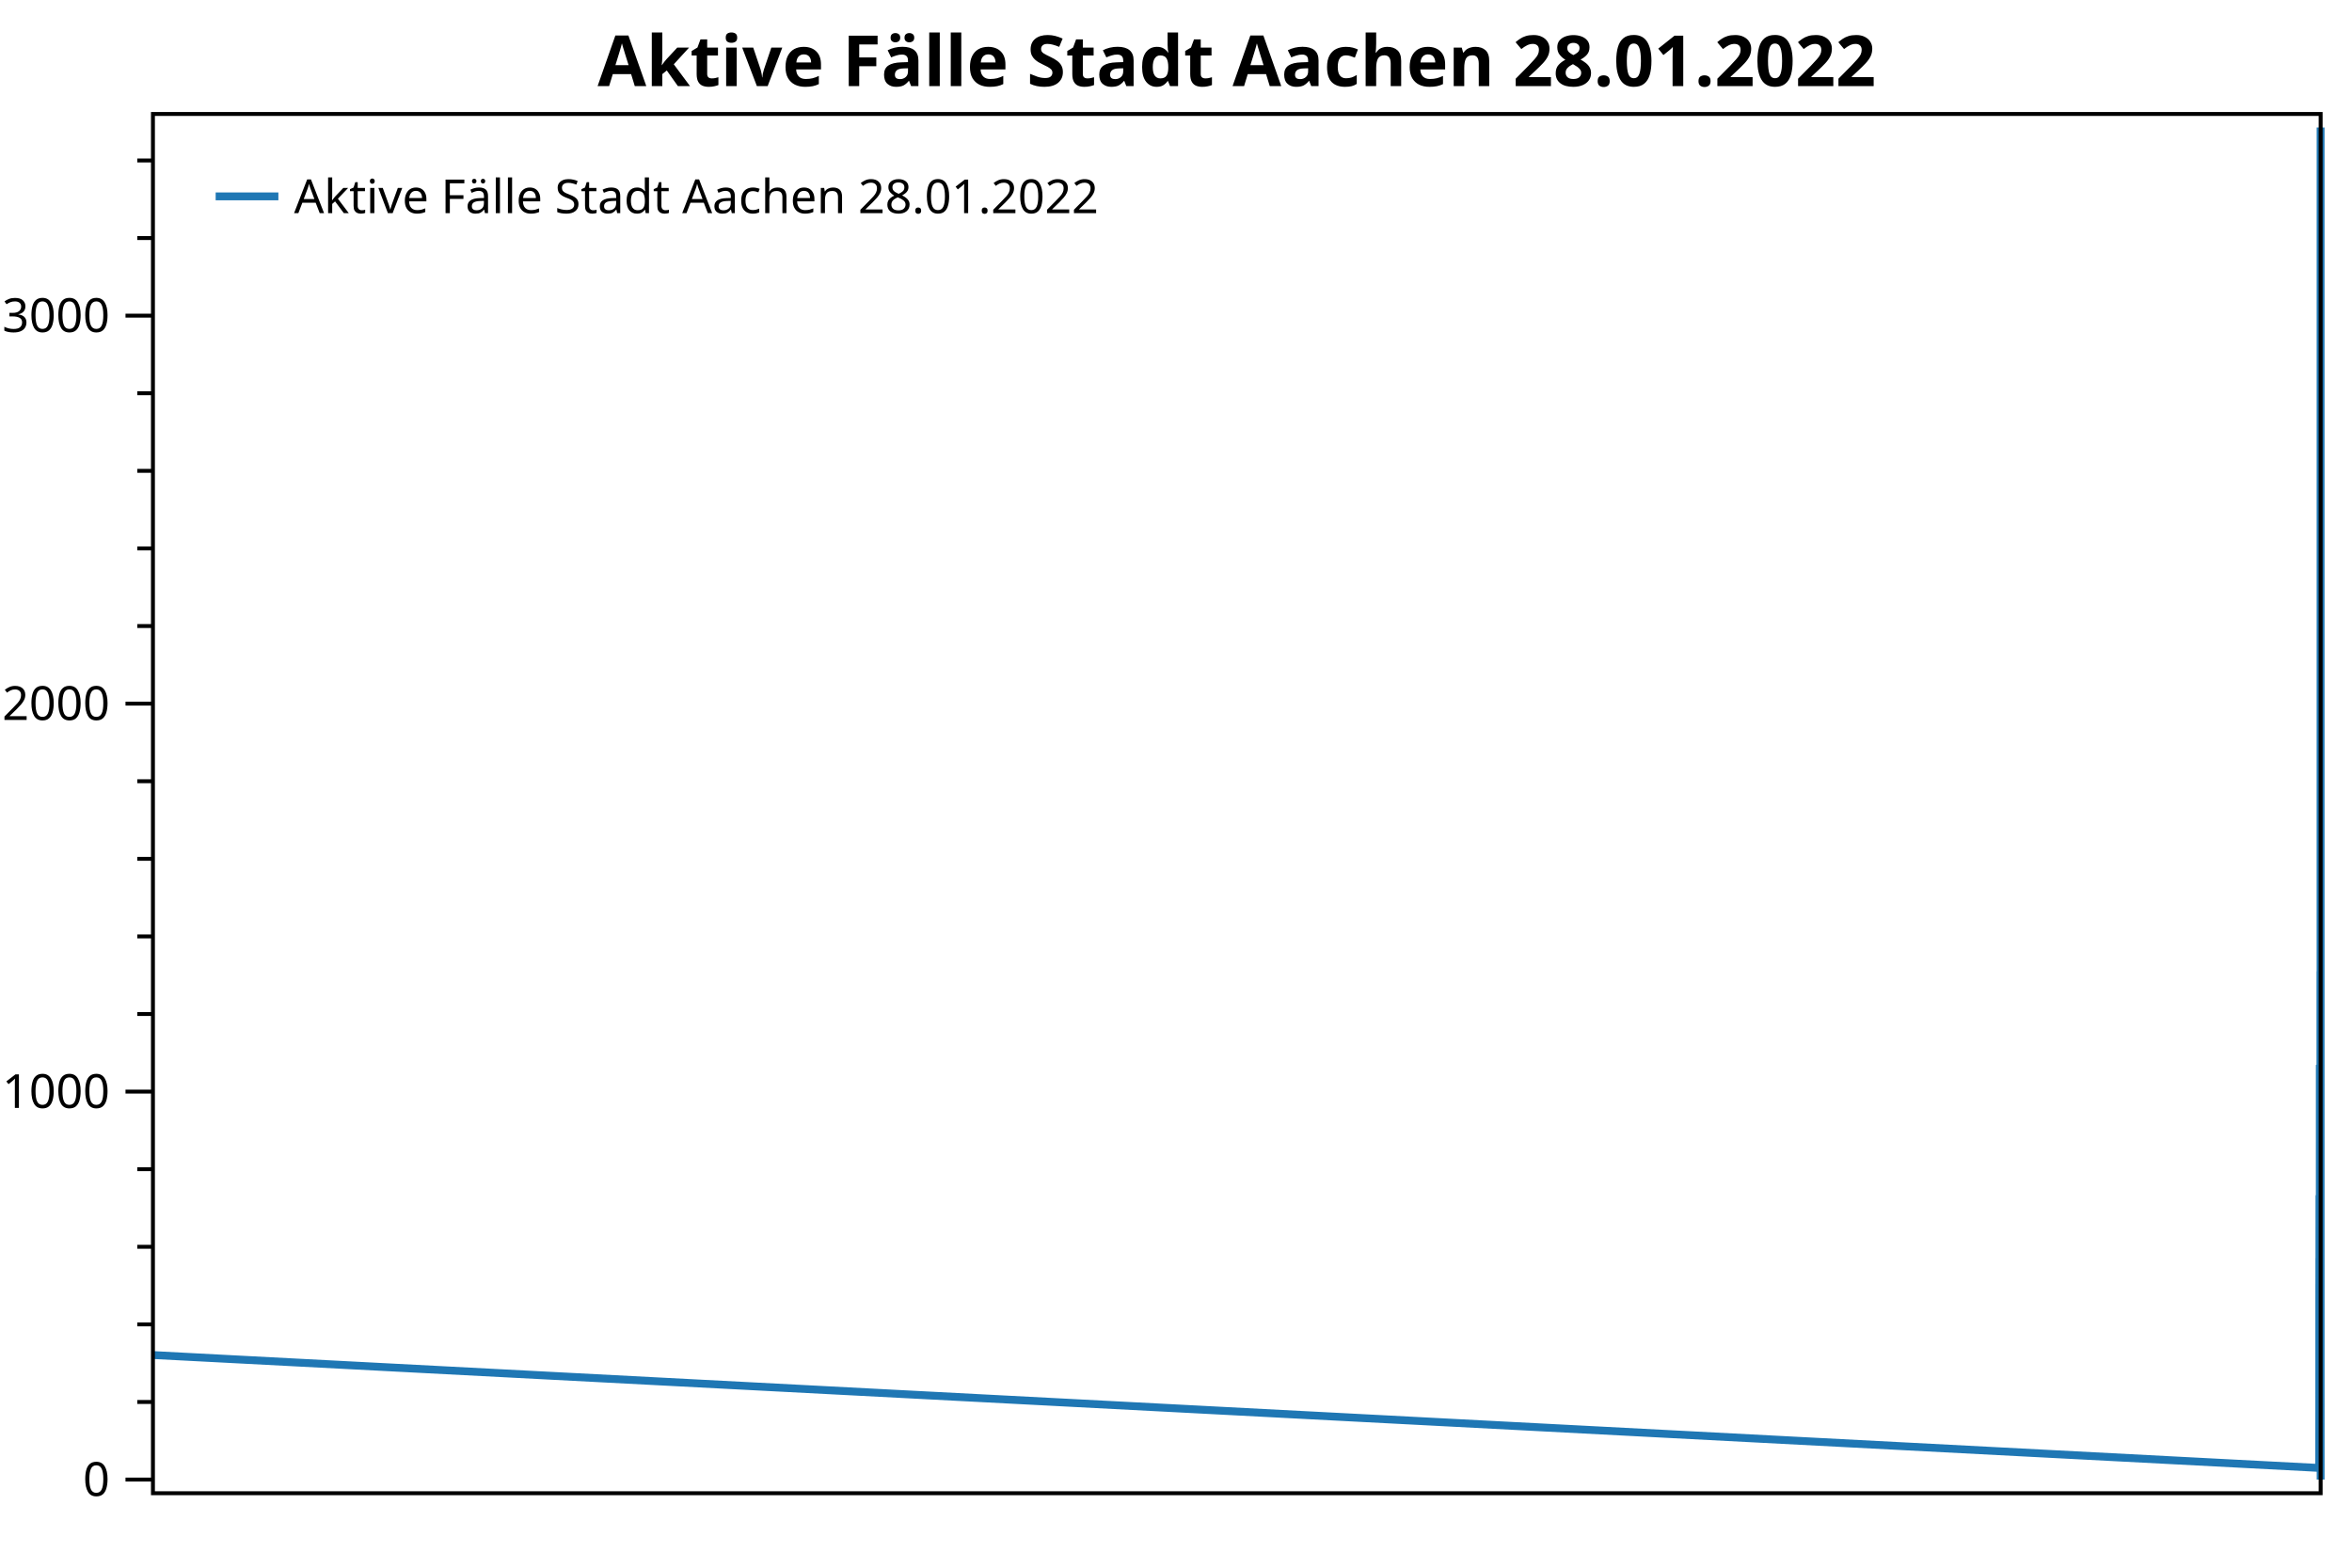
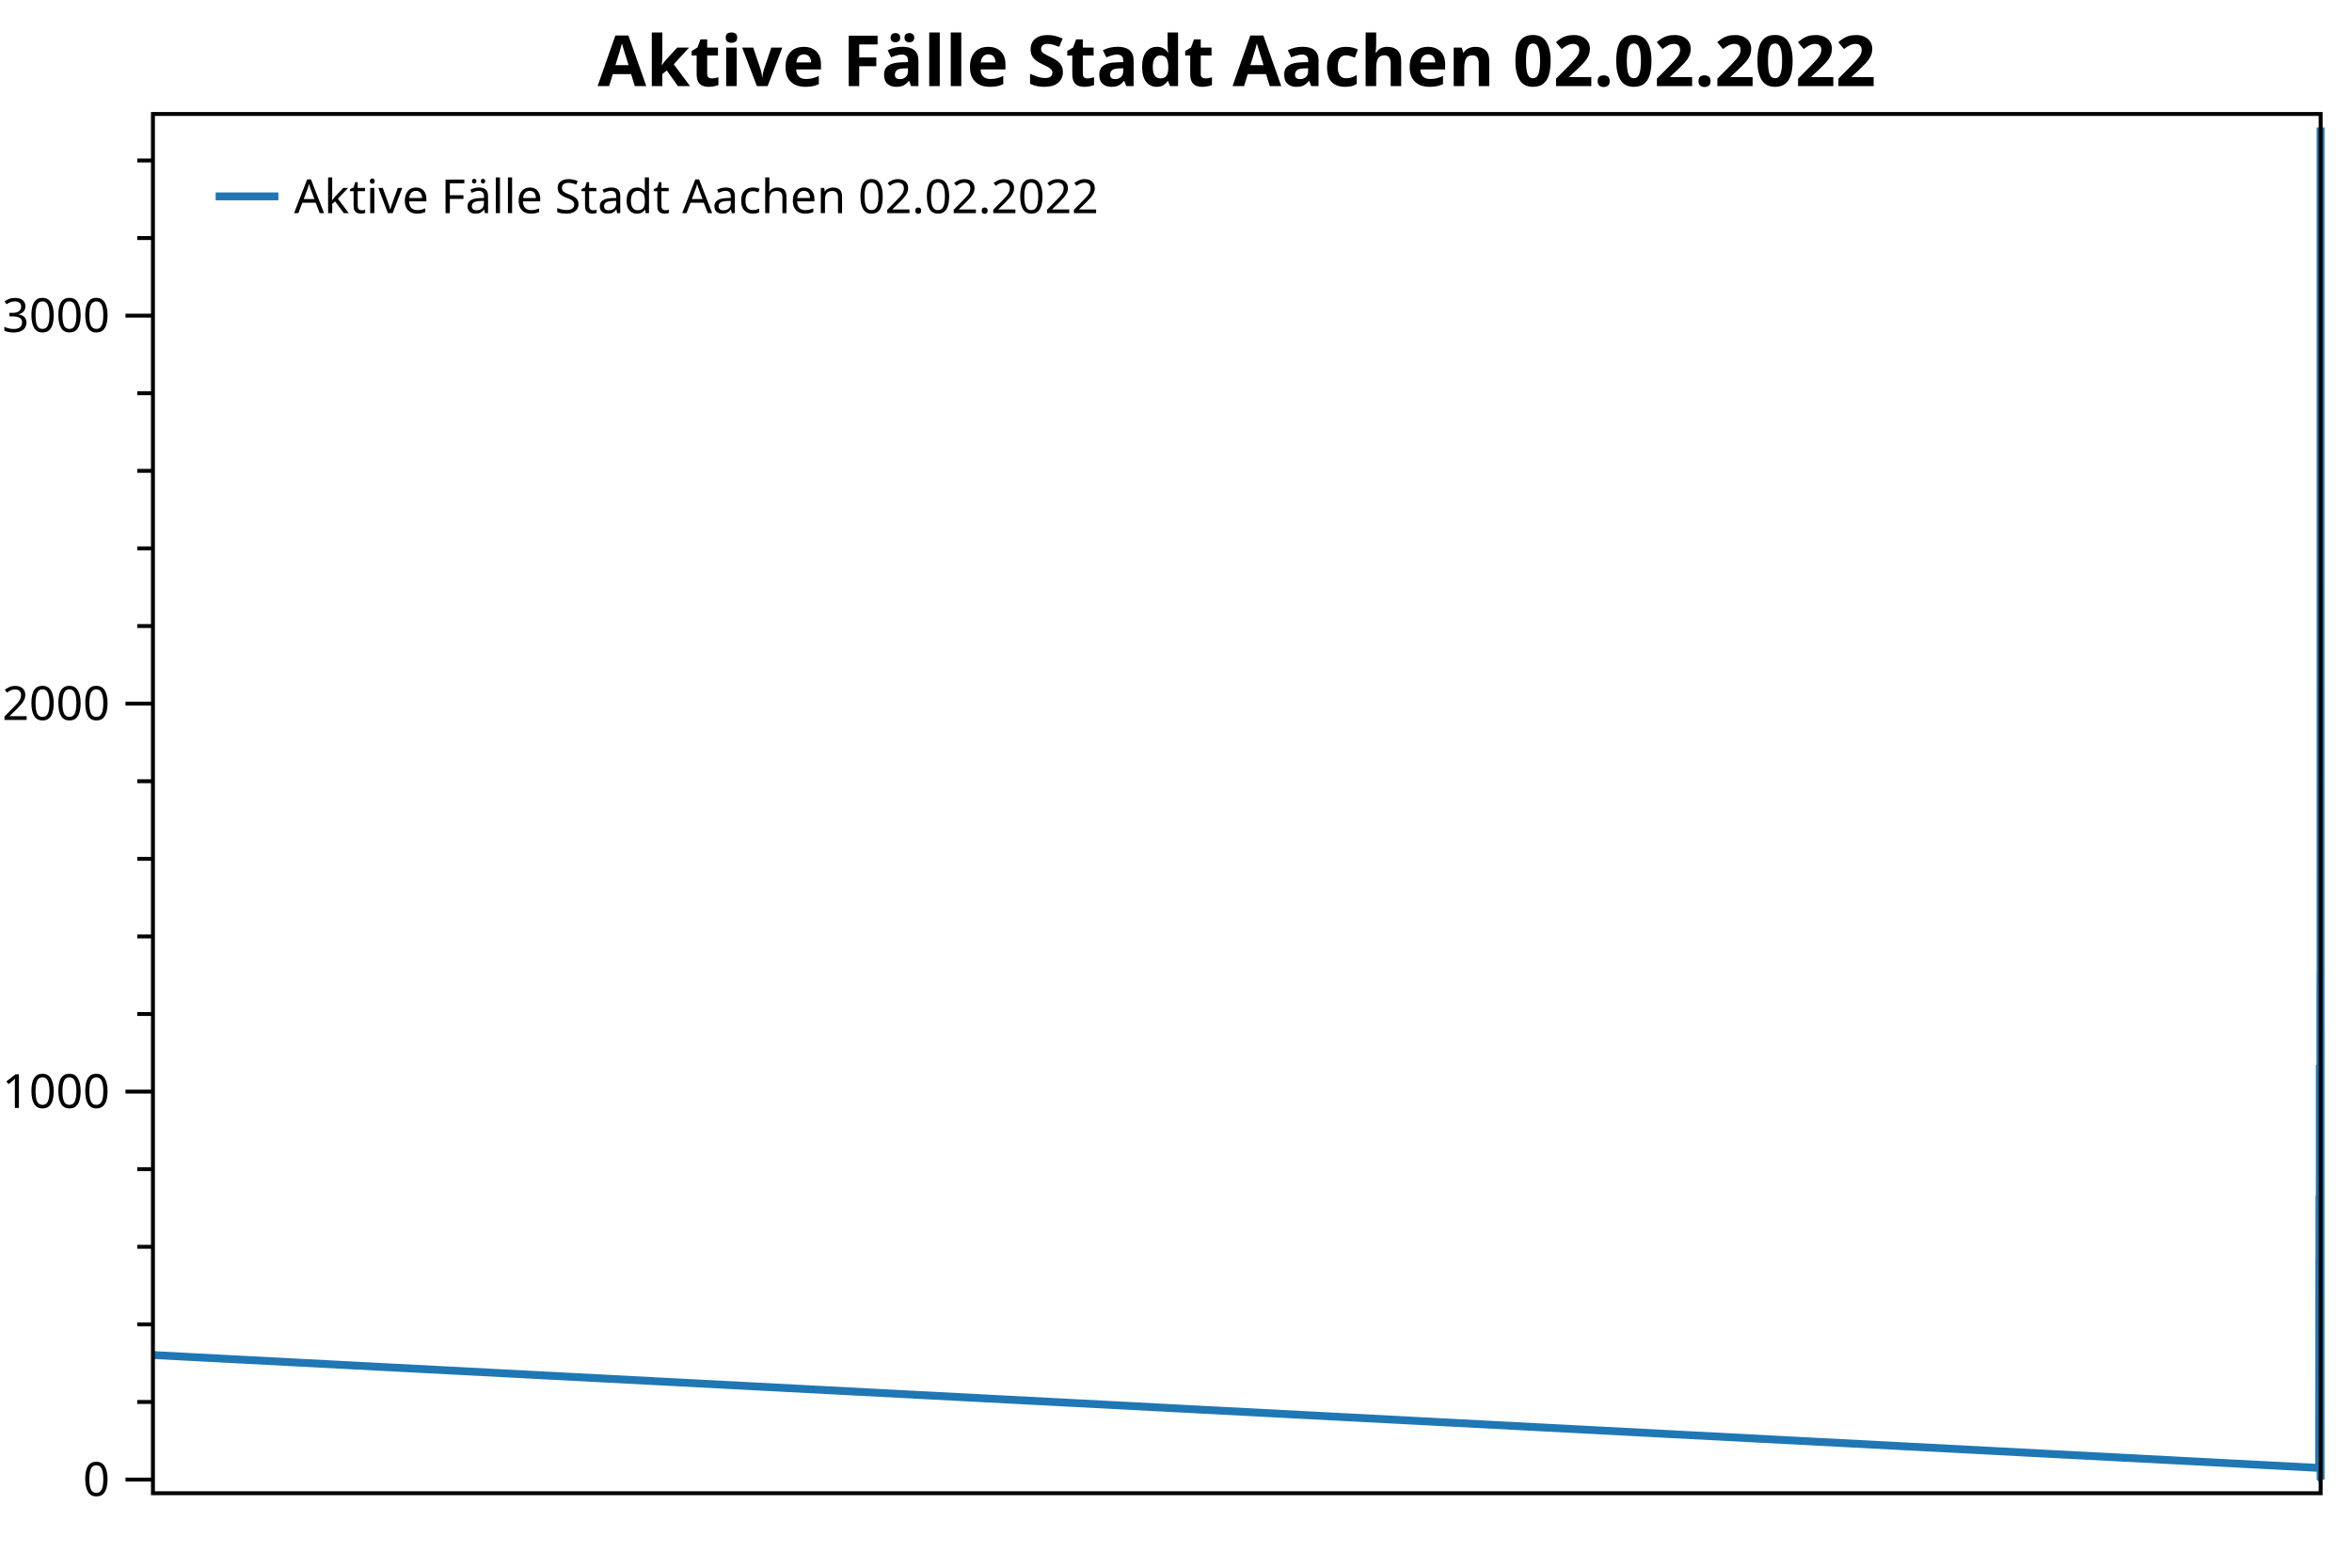
<svg xmlns="http://www.w3.org/2000/svg" width="600" height="400" version="1.1">
  <rect x="0" y="0" width="600" height="400" style="fill:rgb(255,255,255);stroke:none;" />
  <polyline points="39.016,357.717 35.016,357.717" style="fill:none;stroke:black;stroke-width:1" />
  <polyline points="39.016,337.919 35.016,337.919" style="fill:none;stroke:black;stroke-width:1" />
  <polyline points="39.016,318.121 35.016,318.121" style="fill:none;stroke:black;stroke-width:1" />
  <polyline points="39.016,298.322 35.016,298.322" style="fill:none;stroke:black;stroke-width:1" />
  <polyline points="39.016,258.726 35.016,258.726" style="fill:none;stroke:black;stroke-width:1" />
  <polyline points="39.016,238.927 35.016,238.927" style="fill:none;stroke:black;stroke-width:1" />
  <polyline points="39.016,219.129 35.016,219.129" style="fill:none;stroke:black;stroke-width:1" />
  <polyline points="39.016,199.331 35.016,199.331" style="fill:none;stroke:black;stroke-width:1" />
  <polyline points="39.016,159.734 35.016,159.734" style="fill:none;stroke:black;stroke-width:1" />
  <polyline points="39.016,139.935 35.016,139.935" style="fill:none;stroke:black;stroke-width:1" />
  <polyline points="39.016,120.137 35.016,120.137" style="fill:none;stroke:black;stroke-width:1" />
  <polyline points="39.016,100.339 35.016,100.339" style="fill:none;stroke:black;stroke-width:1" />
  <polyline points="39.016,60.742 35.016,60.742" style="fill:none;stroke:black;stroke-width:1" />
  <polyline points="39.016,40.944 35.016,40.944" style="fill:none;stroke:black;stroke-width:1" />
  <text dominant-baseline="middle" text-anchor="end" transform="translate(28.016,377.5156)" font-family="Segoe UI" font-size="12" font-weight="400" fill="black">0</text>
  <text dominant-baseline="middle" text-anchor="end" transform="translate(28.016,278.5239)" font-family="Segoe UI" font-size="12" font-weight="400" fill="black">1000</text>
  <text dominant-baseline="middle" text-anchor="end" transform="translate(28.016,179.5321)" font-family="Segoe UI" font-size="12" font-weight="400" fill="black">2000</text>
  <text dominant-baseline="middle" text-anchor="end" transform="translate(28.016,80.5404)" font-family="Segoe UI" font-size="12" font-weight="400" fill="black">3000</text>
  <polyline points="39.016,377.516 32.016,377.516" style="fill:none;stroke:black;stroke-width:1" />
  <polyline points="39.016,278.524 32.016,278.524" style="fill:none;stroke:black;stroke-width:1" />
  <polyline points="39.016,179.532 32.016,179.532" style="fill:none;stroke:black;stroke-width:1" />
  <polyline points="39.016,80.54 32.016,80.54" style="fill:none;stroke:black;stroke-width:1" />
-   <polyline points="39.016,345.739 591.6,374.546 591.625,372.863 591.626,371.873 591.633,371.576 591.635,369.2 591.637,368.111 591.638,366.726 591.642,365.241 591.643,363.855 591.643,363.459 591.646,360.489 591.646,362.766 591.647,361.578 591.648,358.905 591.649,355.045 591.651,350.095 591.652,349.798 591.653,345.244 591.654,344.353 591.656,330.99 591.657,334.652 591.658,333.563 591.659,327.624 591.661,329.505 591.662,339.404 591.663,337.226 591.664,334.355 591.664,333.167 591.667,326.535 591.667,330.594 591.668,327.723 591.67,322.179 591.672,320.991 591.673,326.535 591.673,328.02 591.674,321.783 591.675,326.634 591.677,331.188 591.678,334.85 591.679,336.632 591.68,331.979 591.682,326.139 591.683,329.406 591.684,334.454 591.685,335.246 591.688,322.872 591.688,328.119 591.689,330.99 591.69,326.04 591.691,322.872 591.693,312.973 591.694,319.209 591.694,321.585 591.695,318.22 591.696,312.874 591.698,305.252 591.699,311.092 591.7,316.042 591.703,304.955 591.704,310.3 591.705,314.26 591.706,310.102 591.709,310.201 591.709,315.547 591.71,323.07 591.711,324.753 591.712,319.012 591.715,330 591.715,335.048 591.716,332.87 591.717,338.414 591.719,341.681 591.72,347.422 591.724,347.521 591.726,349.798 591.727,345.64 591.727,342.967 591.73,343.363 591.73,347.917 591.731,351.877 591.735,353.56 591.736,356.133 591.736,354.649 591.737,351.679 591.738,348.709 591.74,350.887 591.741,358.212 591.742,357.816 591.742,355.738 591.743,360.192 591.745,362.073 591.746,363.855 591.752,364.053 591.753,358.707 591.754,358.41 591.756,354.352 591.757,352.768 591.758,350.293 591.759,347.224 591.761,345.145 591.763,345.64 591.763,339.404 591.764,335.147 591.766,329.901 591.768,330.396 591.769,323.565 591.769,322.278 591.771,321.387 591.772,328.416 591.774,327.426 591.774,320.199 591.778,315.745 591.778,316.537 591.779,309.31 591.78,307.726 591.782,305.945 591.783,306.44 591.784,300.995 591.784,296.936 591.785,297.728 591.787,292.68 591.788,291.195 591.789,284.265 591.789,275.455 591.79,271.693 591.793,274.762 591.793,276.94 591.794,282.187 591.795,285.75 591.795,283.77 591.798,295.748 591.798,294.462 591.799,300.698 591.8,303.47 591.801,307.726 591.803,307.924 591.804,316.24 591.804,314.656 591.806,319.209 591.808,315.052 591.809,319.308 591.811,319.111 591.814,327.921 591.815,333.959 591.816,336.137 591.817,334.553 591.819,342.868 591.819,349.303 591.82,351.481 591.822,355.44 591.824,358.113 591.825,360.39 591.826,363.756 591.826,364.944 591.827,366.429 591.83,366.528 591.831,369.992 591.84,371.675 591.84,372.269 591.852,371.972 591.853,369.992 591.857,366.825 591.858,363.162 591.862,362.469 591.864,360.489 591.867,362.865 591.869,361.875 591.873,357.42 591.874,350.293 591.878,345.739 591.879,341.483 591.883,332.375 591.895,334.256 591.9,339.602 591.904,345.145 591.906,346.036 591.909,349.204 591.911,350.887 591.915,354.846 591.921,356.826 591.925,356.925 591.927,353.461 591.93,348.511 591.932,337.226 591.936,333.464 591.937,322.674 591.941,313.072 591.942,301.193 591.946,290.205 591.948,283.176 591.951,267.338 591.953,254.766 591.957,247.836 591.963,249.717 591.967,260.012 591.968,255.261 591.983,247.54 591.984,199.825 591.988,147.558 591.99,99.25 591.993,32.529 592,377.516" style="fill:none;stroke:rgb(31,119,180);stroke-width:2;stroke-linejoin:bevel" />
-   <text dominant-baseline="hanging" text-anchor="middle" transform="translate(315.508,8)" font-family="Segoe UI" font-size="18" font-weight="700" fill="black">Aktive Fälle Stadt Aachen 28.01.2022</text>
+   <polyline points="39.016,345.739 591.596,374.546 591.622,372.863 591.622,371.873 591.629,371.576 591.631,369.2 591.634,368.111 591.634,366.726 591.638,365.241 591.639,363.855 591.64,363.459 591.642,360.489 591.643,362.766 591.643,361.578 591.644,358.905 591.645,355.045 591.647,350.095 591.649,349.798 591.649,345.244 591.65,344.353 591.652,330.99 591.653,334.652 591.655,333.563 591.655,327.624 591.658,329.505 591.658,339.404 591.659,337.226 591.66,334.355 591.661,333.167 591.663,326.535 591.664,330.594 591.664,327.723 591.666,322.179 591.668,320.991 591.669,326.535 591.67,328.02 591.67,321.783 591.671,326.634 591.673,331.188 591.674,334.85 591.676,336.632 591.676,331.979 591.679,326.139 591.679,329.406 591.68,334.454 591.682,335.246 591.684,322.872 591.685,328.119 591.685,330.99 591.686,326.04 591.687,322.872 591.689,312.973 591.69,319.209 591.691,321.585 591.691,318.22 591.692,312.874 591.694,305.252 591.695,311.092 591.696,316.042 591.7,304.955 591.7,310.3 591.701,314.26 591.702,310.102 591.705,310.201 591.706,315.547 591.706,323.07 591.707,324.753 591.708,319.012 591.711,330 591.712,335.048 591.712,332.87 591.713,338.414 591.715,341.681 591.716,347.422 591.721,347.521 591.722,349.798 591.723,345.64 591.724,342.967 591.726,343.363 591.727,347.917 591.727,351.877 591.731,353.56 591.732,356.133 591.733,354.649 591.733,351.679 591.734,348.709 591.736,350.887 591.737,358.212 591.738,357.816 591.739,355.738 591.739,360.192 591.742,362.073 591.742,363.855 591.748,364.053 591.749,358.707 591.75,358.41 591.752,354.352 591.754,352.768 591.754,350.293 591.755,347.224 591.757,345.145 591.759,345.64 591.76,339.404 591.76,335.147 591.763,329.901 591.764,330.396 591.765,323.565 591.765,322.278 591.768,321.387 591.769,328.416 591.77,327.426 591.771,320.199 591.774,315.745 591.774,316.537 591.775,309.31 591.776,307.726 591.778,305.945 591.779,306.44 591.78,300.995 591.78,296.936 591.781,297.728 591.784,292.68 591.784,291.195 591.785,284.265 591.786,275.455 591.787,271.693 591.789,274.762 591.789,276.94 591.79,282.187 591.791,285.75 591.792,283.77 591.794,295.748 591.795,294.462 591.795,300.698 591.796,303.47 591.797,307.726 591.799,307.924 591.8,316.24 591.801,314.656 591.802,319.209 591.804,315.052 591.805,319.308 591.808,319.111 591.811,327.921 591.811,333.959 591.812,336.137 591.813,334.553 591.815,342.868 591.816,349.303 591.817,351.481 591.818,355.44 591.82,358.113 591.821,360.39 591.822,363.756 591.822,364.944 591.823,366.429 591.826,366.528 591.827,369.992 591.836,371.675 591.837,372.269 591.848,371.972 591.849,369.992 591.853,366.825 591.855,363.162 591.858,362.469 591.86,360.489 591.864,362.865 591.865,361.875 591.869,357.42 591.87,350.293 591.874,345.739 591.876,341.483 591.879,332.375 591.891,334.256 591.897,339.602 591.9,345.145 591.902,346.036 591.906,349.204 591.907,350.887 591.911,354.846 591.918,356.826 591.921,356.925 591.923,353.461 591.927,348.511 591.928,337.226 591.932,333.464 591.933,322.674 591.937,313.072 591.939,301.193 591.942,290.205 591.944,283.176 591.948,267.338 591.949,254.766 591.953,247.836 591.96,249.717 591.963,260.012 591.965,255.261 591.979,247.54 591.981,199.825 591.984,147.558 591.986,99.25 591.99,32.529 591.996,377.516 592,377.516" style="fill:none;stroke:rgb(31,119,180);stroke-width:2;stroke-linejoin:bevel" />
+   <text dominant-baseline="hanging" text-anchor="middle" transform="translate(315.508,8)" font-family="Segoe UI" font-size="18" font-weight="700" fill="black">Aktive Fälle Stadt Aachen 02.02.2022</text>
  <polygon points="39.016,29.079 592,29.079 592,381 39.016,381" style="fill:none;stroke:black;stroke-width:1" />
  <polygon points="47.016,37.08 233.487,37.08 233.487,63.133 47.016,63.133" style="fill:none;stroke:none;" />
-   <text dominant-baseline="hanging" text-anchor="start" transform="translate(75.016,45.0795)" font-family="Segoe UI" font-size="12" font-weight="400" fill="black">Aktive Fälle Stadt Aachen 28.01.2022</text>
+   <text dominant-baseline="hanging" text-anchor="start" transform="translate(75.016,45.0795)" font-family="Segoe UI" font-size="12" font-weight="400" fill="black">Aktive Fälle Stadt Aachen 02.02.2022</text>
  <polyline points="55.016,50.106 71.016,50.106" style="fill:none;stroke:rgb(31,119,180);stroke-width:2" />
</svg>
